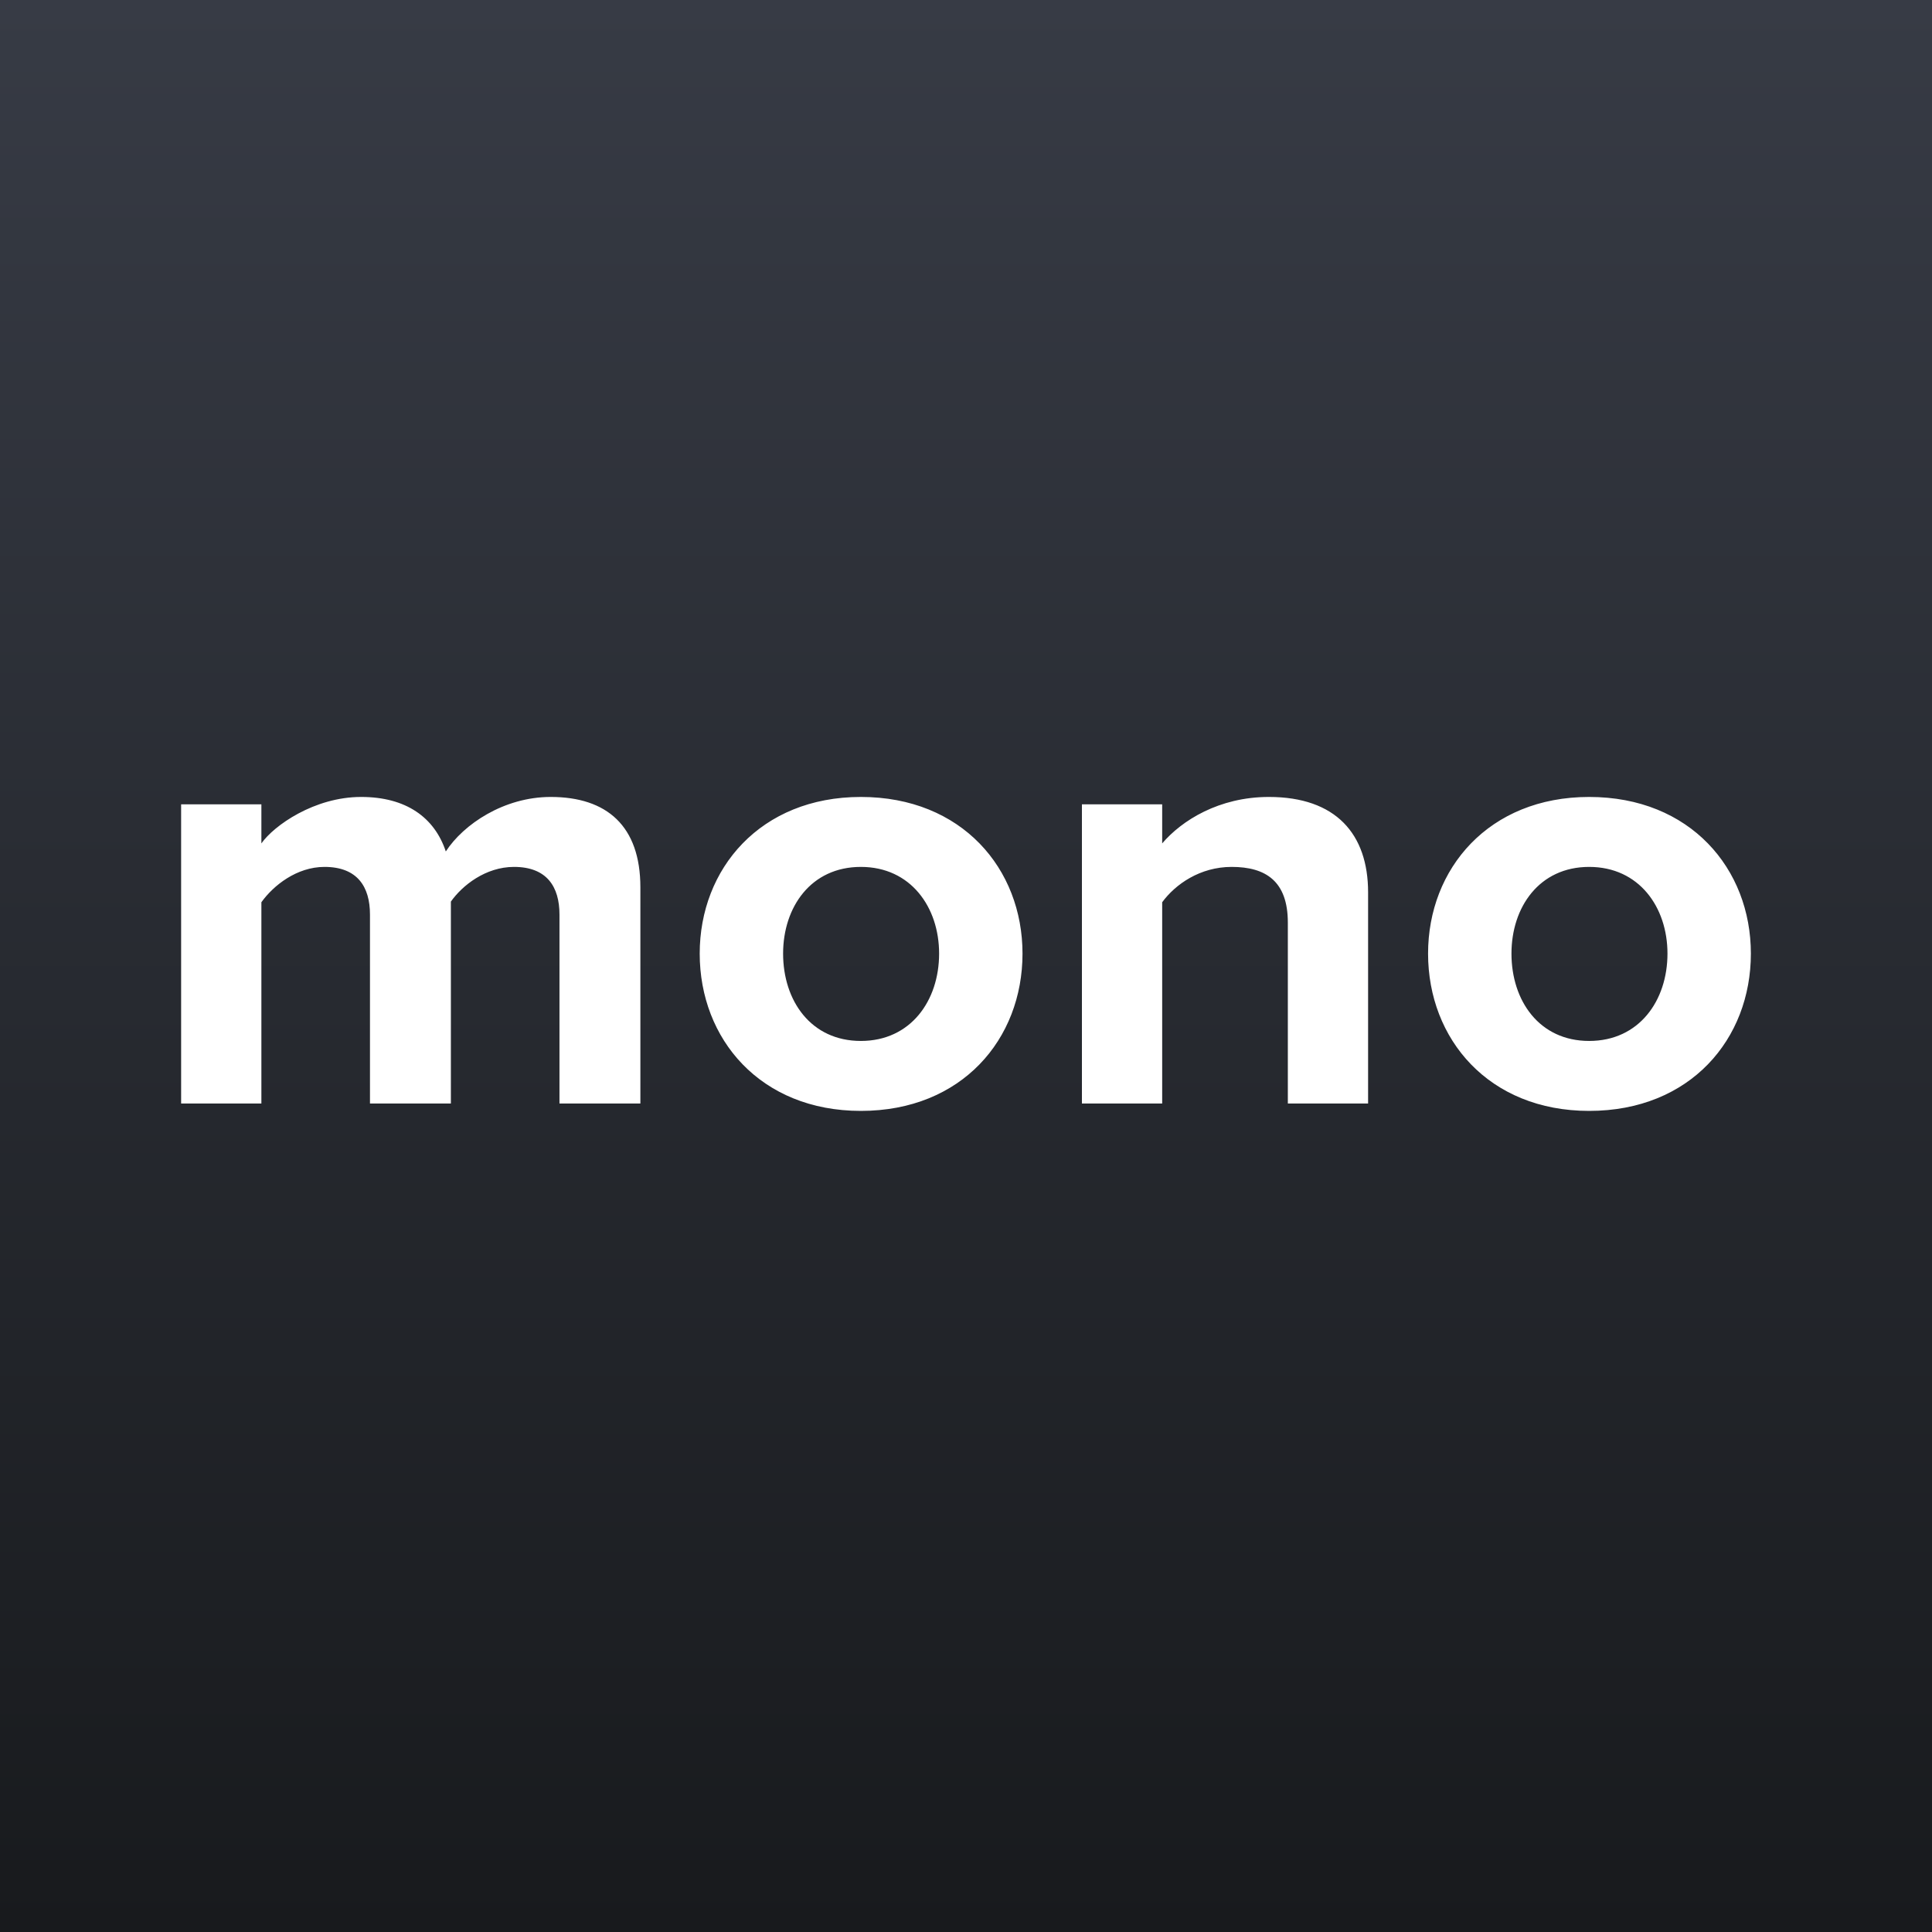
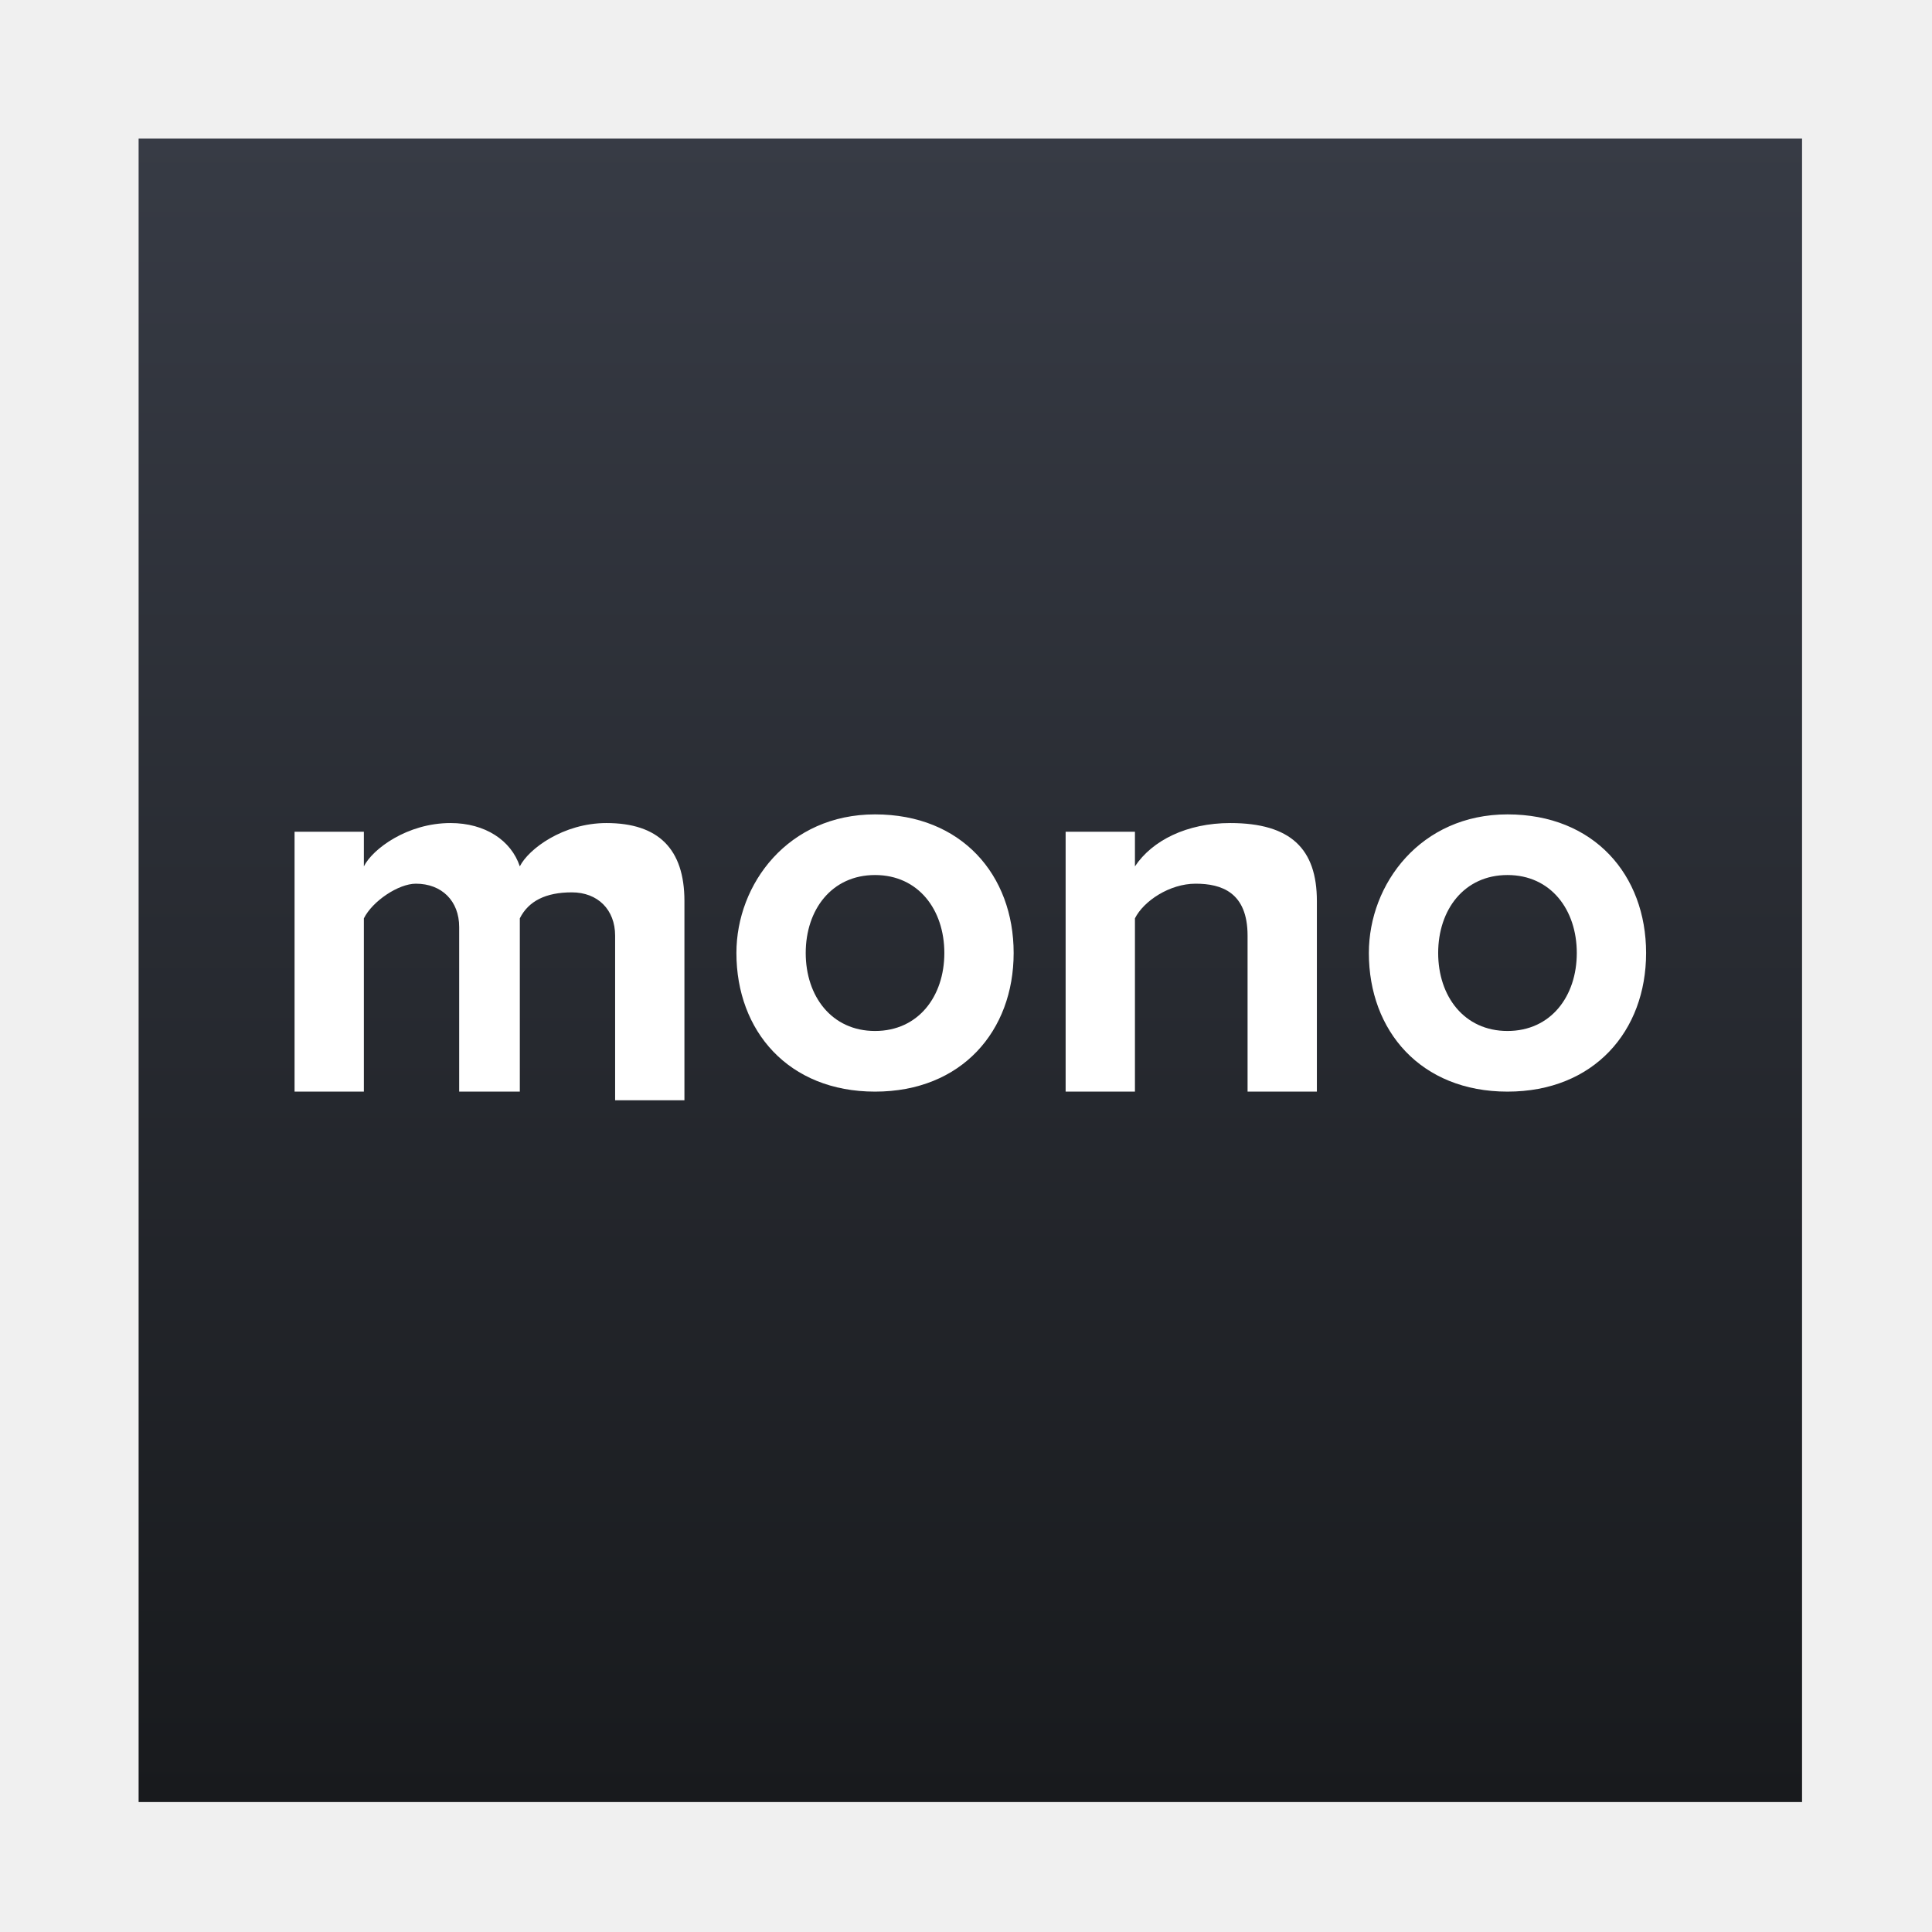
- <svg xmlns="http://www.w3.org/2000/svg" width="24" height="24" viewBox="0 0 24 24" fill="none">
-   <rect width="24" height="24" fill="url(#mr_Rm)" />
-   <path d="M7.955 13.708V11.023C7.955 10.261 7.539 9.9 6.841 9.9C6.26 9.9 5.758 10.239 5.538 10.577C5.397 10.154 5.044 9.9 4.486 9.9C3.906 9.9 3.404 10.254 3.247 10.477V9.992H2.25V13.708H3.247V11.208C3.396 11 3.686 10.769 4.031 10.769C4.439 10.769 4.596 11.015 4.596 11.361V13.708H5.601V11.2C5.742 11 6.032 10.769 6.385 10.769C6.793 10.769 6.95 11.015 6.95 11.361V13.708H7.955ZM10.694 13.8C9.446 13.8 8.692 12.908 8.692 11.846C8.692 10.792 9.446 9.9 10.694 9.9C11.949 9.9 12.702 10.792 12.702 11.846C12.702 12.908 11.949 13.8 10.694 13.8ZM10.694 12.931C11.313 12.931 11.666 12.431 11.666 11.846C11.666 11.269 11.313 10.769 10.694 10.769C10.073 10.769 9.728 11.269 9.728 11.846C9.728 12.431 10.073 12.931 10.694 12.931ZM16.995 13.708V11.085C16.995 10.361 16.595 9.9 15.763 9.9C15.143 9.9 14.68 10.192 14.437 10.477V9.992H13.44V13.708H14.437V11.208C14.601 10.985 14.907 10.769 15.3 10.769C15.723 10.769 15.998 10.946 15.998 11.461V13.708H16.995ZM19.741 13.8C18.494 13.8 17.74 12.908 17.74 11.846C17.74 10.792 18.494 9.9 19.741 9.9C20.997 9.9 21.75 10.792 21.75 11.846C21.75 12.908 20.997 13.8 19.741 13.8ZM19.741 12.931C20.361 12.931 20.714 12.431 20.714 11.846C20.714 11.269 20.361 10.769 19.741 10.769C19.121 10.769 18.776 11.269 18.776 11.846C18.776 12.431 19.121 12.931 19.741 12.931Z" fill="white" />
-   <defs>
-     <linearGradient id="mr_Rm" x1="12" y1="0" x2="12" y2="24" gradientUnits="userSpaceOnUse">
-       <stop stop-color="#373B45" />
-       <stop offset="1" stop-color="#181A1D" />
+ <svg xmlns="http://www.w3.org/2000/svg" version="1.1" id="Слой_1" x="0px" y="0px" width="22.3px" height="22.3px" viewBox="0 0 22.3 22.3" style="enable-background:new 0 0 22.3 22.3;" xml:space="preserve">
+   <style type="text/css">
+ 	.st0{fill:url(#SVGID_1_);}
+ 	.st1{fill:#FFFFFF;}
+ </style>
+   <g>
+     <linearGradient id="SVGID_1_" gradientUnits="userSpaceOnUse" x1="11.167" y1="22.766" x2="11.167" y2="3.567" gradientTransform="matrix(1 0 0 -1 0 24.3333)">
+       <stop offset="0" style="stop-color:#373B45" />
+       <stop offset="1" style="stop-color:#181A1D" />
    </linearGradient>
-   </defs>
+     <rect x="1.6" y="1.6" class="st0" width="19.2" height="19.2" />
+     <path class="st1" d="M7.9,12.5v-2.1c0-0.6-0.3-0.9-0.9-0.9c-0.5,0-0.9,0.3-1,0.5C5.9,9.7,5.6,9.5,5.2,9.5c-0.5,0-0.9,0.3-1,0.5V9.6   H3.4v3h0.8v-2c0.1-0.2,0.4-0.4,0.6-0.4c0.3,0,0.5,0.2,0.5,0.5v1.9H6v-2c0.1-0.2,0.3-0.3,0.6-0.3c0.3,0,0.5,0.2,0.5,0.5v1.9H7.9z    M10.1,12.6c-1,0-1.6-0.7-1.6-1.6c0-0.8,0.6-1.6,1.6-1.6c1,0,1.6,0.7,1.6,1.6C11.7,11.9,11.1,12.6,10.1,12.6z M10.1,11.9   c0.5,0,0.8-0.4,0.8-0.9c0-0.5-0.3-0.9-0.8-0.9c-0.5,0-0.8,0.4-0.8,0.9C9.3,11.5,9.6,11.9,10.1,11.9z M15.2,12.5v-2.1   c0-0.6-0.3-0.9-1-0.9c-0.5,0-0.9,0.2-1.1,0.5V9.6h-0.8v3h0.8v-2c0.1-0.2,0.4-0.4,0.7-0.4c0.3,0,0.6,0.1,0.6,0.6v1.8H15.2z    M17.4,12.6c-1,0-1.6-0.7-1.6-1.6c0-0.8,0.6-1.6,1.6-1.6c1,0,1.6,0.7,1.6,1.6C19,11.9,18.4,12.6,17.4,12.6z M17.4,11.9   c0.5,0,0.8-0.4,0.8-0.9c0-0.5-0.3-0.9-0.8-0.9c-0.5,0-0.8,0.4-0.8,0.9C16.6,11.5,16.9,11.9,17.4,11.9z" />
+   </g>
</svg>
